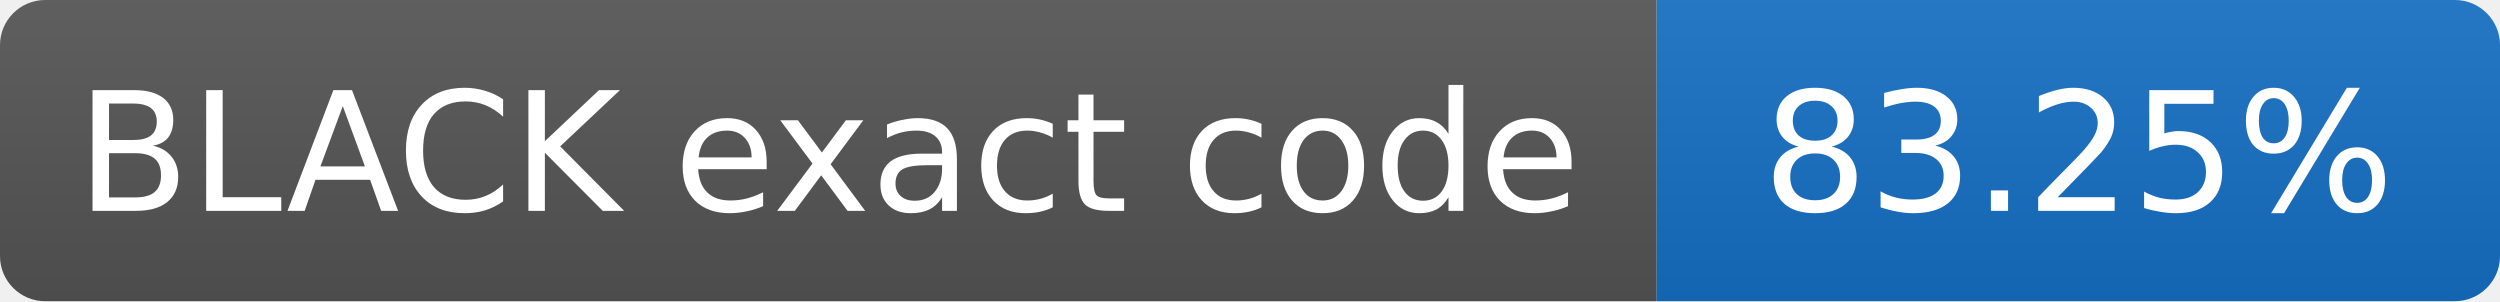
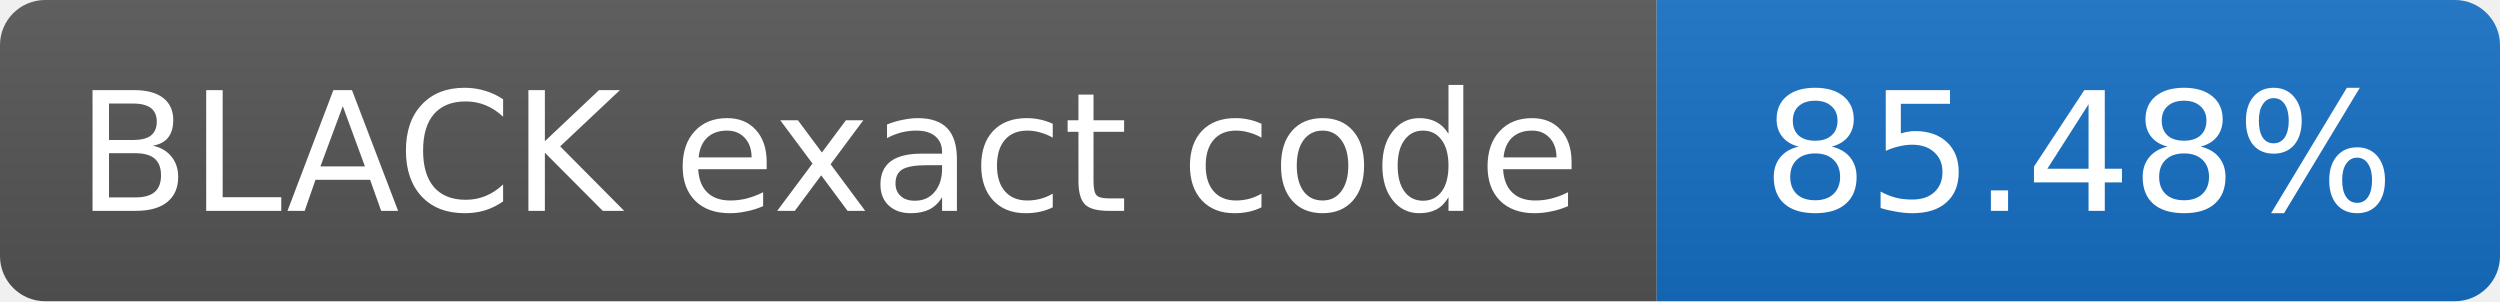
- <svg xmlns="http://www.w3.org/2000/svg" width="166" height="20" role="img" aria-label="BLACK exact code: 83.25%">
+ <svg xmlns="http://www.w3.org/2000/svg" width="166" height="20" role="img" aria-label="BLACK exact code: 85.48%">
  <linearGradient id="g" x2="0" y2="100%">
    <stop offset="0" stop-color="#bbb" stop-opacity=".1" />
    <stop offset="1" stop-opacity=".1" />
  </linearGradient>
  <clipPath id="r">
    <rect width="100%" height="20" rx="3" />
  </clipPath>
  <g clip-path="url(#r)">
    <path fill="#555" d="M0 0h110v20H0z" />
    <path fill="#1671c5" d="M110 0h56v20H110z" />
    <rect width="100%" height="20" fill="url(#g)" />
  </g>
  <g fill="#fff" text-anchor="middle" font-family="Verdana,DejaVu Sans,sans-serif" font-size="11">
    <text x="55" y="14">BLACK exact code</text>
-     <text x="138.0" y="14">83.25%</text>
+     <text x="138.0" y="14">85.48%</text>
  </g>
</svg>
